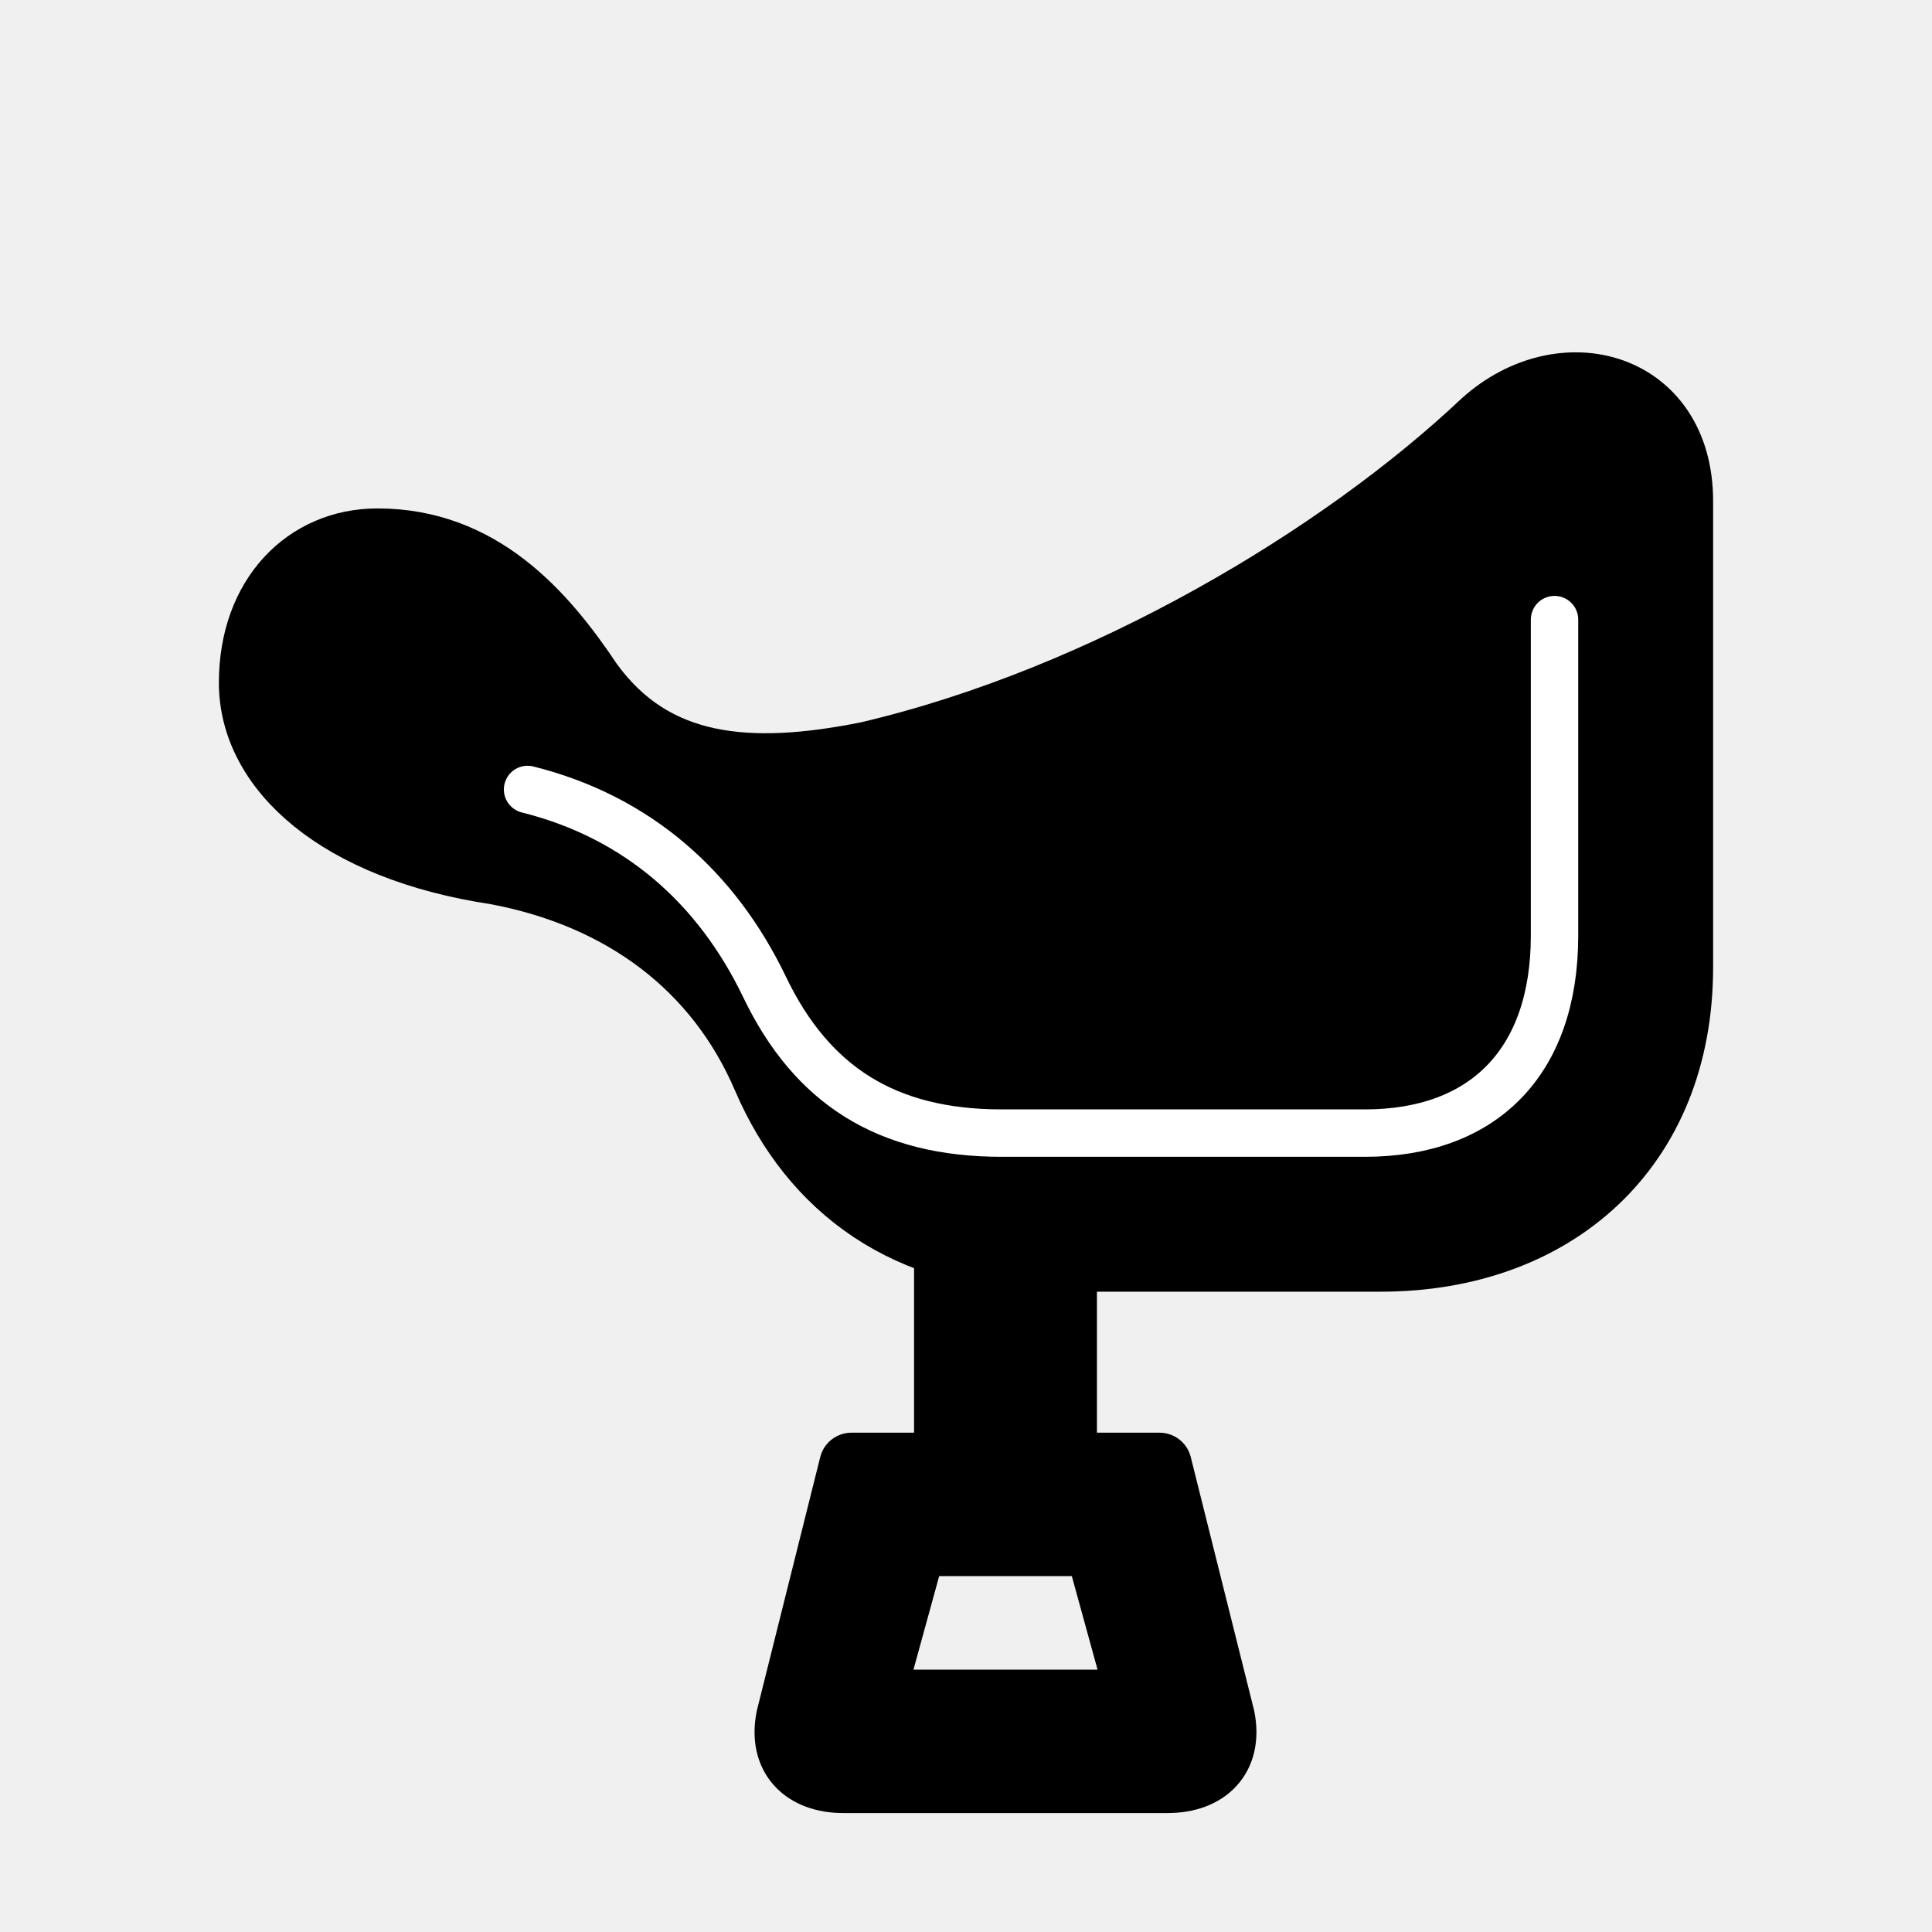
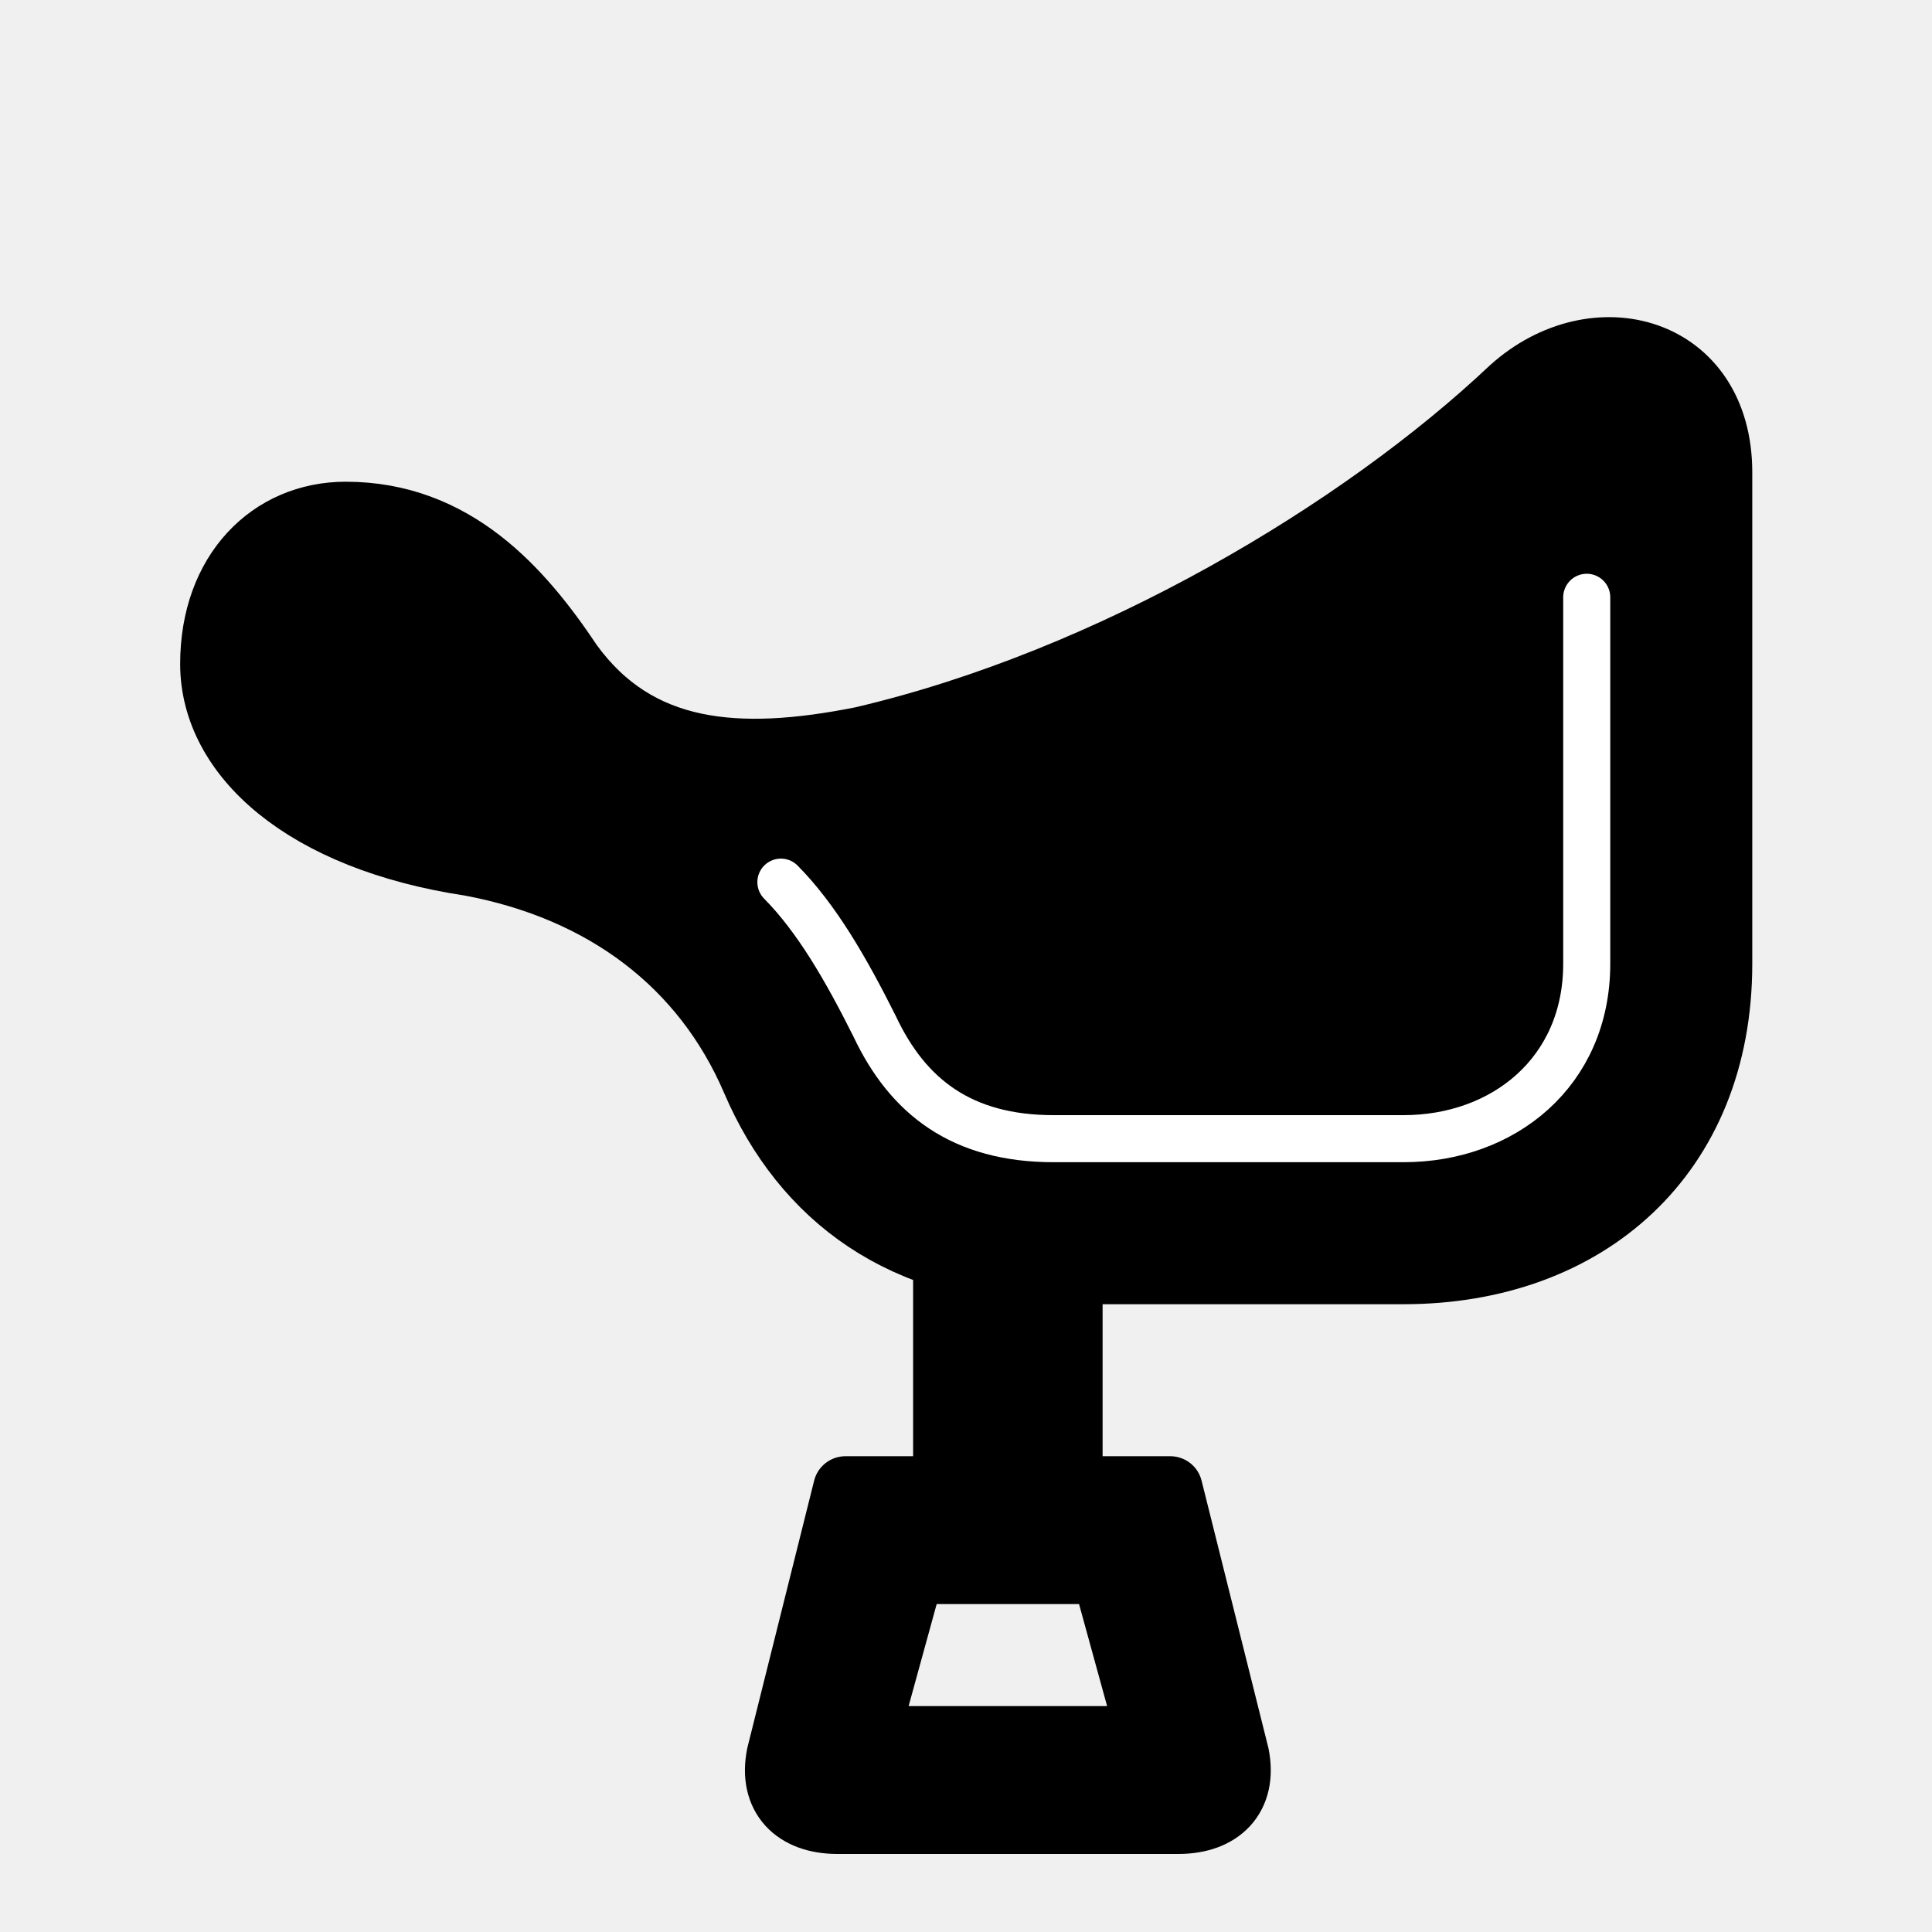
<svg xmlns="http://www.w3.org/2000/svg" width="45" height="45" viewBox="0 0 45 45">
  <g stroke="#000" stroke-width="1.5" stroke-linecap="round" stroke-linejoin="round">
-     <g transform="translate(1.80 1.92) scale(0.92)">
-       <path d="M 22,29 L 25,29 L 25,35.5 L 22,35.5 Z" fill="#000" stroke="#000" stroke-width="1.63" />
-       <path d="M 19.6,35 L 27.4,35 L 29,41.4 C 29.2,42.4 28.6,43 27.6,43 L 19.4,43 C 18.4,43 17.8,42.4 18,41.4 Z M 21.2,37 L 25.8,37 L 26.9,41 L 20.1,41 Z" fill="#000" fill-rule="evenodd" stroke="#000" stroke-width="1.63" />
-       <path d="M 7.6,11.6 C 10.2,11.6 11.8,13.4 13,15.2 C 14.6,17.4 17,17.6 20,17 C 26,15.6 32,12 35.6,8.6 C 37.6,6.8 40.6,7.6 40.6,10.6 L 40.6,22.4 C 40.6,27 37.4,29.8 33,29.8 L 24.6,29.8 C 21,29.8 18.6,28 17.4,25.2 C 16.2,22.4 13.8,20.6 10.6,20 C 6.6,19.4 4.4,17.4 4.4,15.2 C 4.4,13 5.8,11.6 7.6,11.6 Z" fill="#000" stroke="#000" stroke-width="1.63" />
-       <path d="M 11.4,17.9 C 14.2,18.6 16.2,20.4 17.4,22.9 C 18.6,25.4 20.5,26.6 23.4,26.6 L 32.6,26.6 C 35.6,26.6 37.4,24.8 37.4,21.6 L 37.4,13.6" fill="none" stroke="#fff" stroke-width="1.20" />
+     <g transform="translate(0.68 0.72) scale(0.97)">
+       <path d="M 22,29 L 25,29 L 25,35.5 L 22,35.5 Z" fill="#000" stroke="#000" stroke-width="1.55" />
+       <path d="M 19.6,35 L 27.4,35 L 29,41.4 C 29.2,42.4 28.6,43 27.6,43 L 19.4,43 C 18.4,43 17.8,42.4 18,41.4 Z M 21.2,37 L 25.8,37 L 26.9,41 L 20.1,41 Z" fill="#000" fill-rule="evenodd" stroke="#000" stroke-width="1.55" />
+       <path d="M 7.6,11.6 C 10.2,11.6 11.8,13.4 13,15.2 C 14.6,17.4 17,17.6 20,17 C 26,15.6 32,12 35.6,8.6 C 37.6,6.8 40.6,7.6 40.6,10.6 L 40.6,22.4 C 40.6,27 37.4,29.8 33,29.8 L 24.6,29.8 C 21,29.8 18.6,28 17.4,25.2 C 16.2,22.4 13.8,20.6 10.6,20 C 6.6,19.4 4.4,17.4 4.4,15.2 C 4.4,13 5.8,11.6 7.6,11.6 Z" fill="#000" stroke="#000" stroke-width="1.55" />
+       <path d="M 37.4,13.6 L 37.4,22.4 C 37.4,25 35.4,26.6 33,26.6 L 24.6,26.6 C 22.4,26.6 21.1,25.6 20.3,23.9 C 19.6,22.5 18.9,21.3 18.05,20.44" fill="none" stroke="#fff" stroke-width="1.13" />
    </g>
  </g>
</svg>
